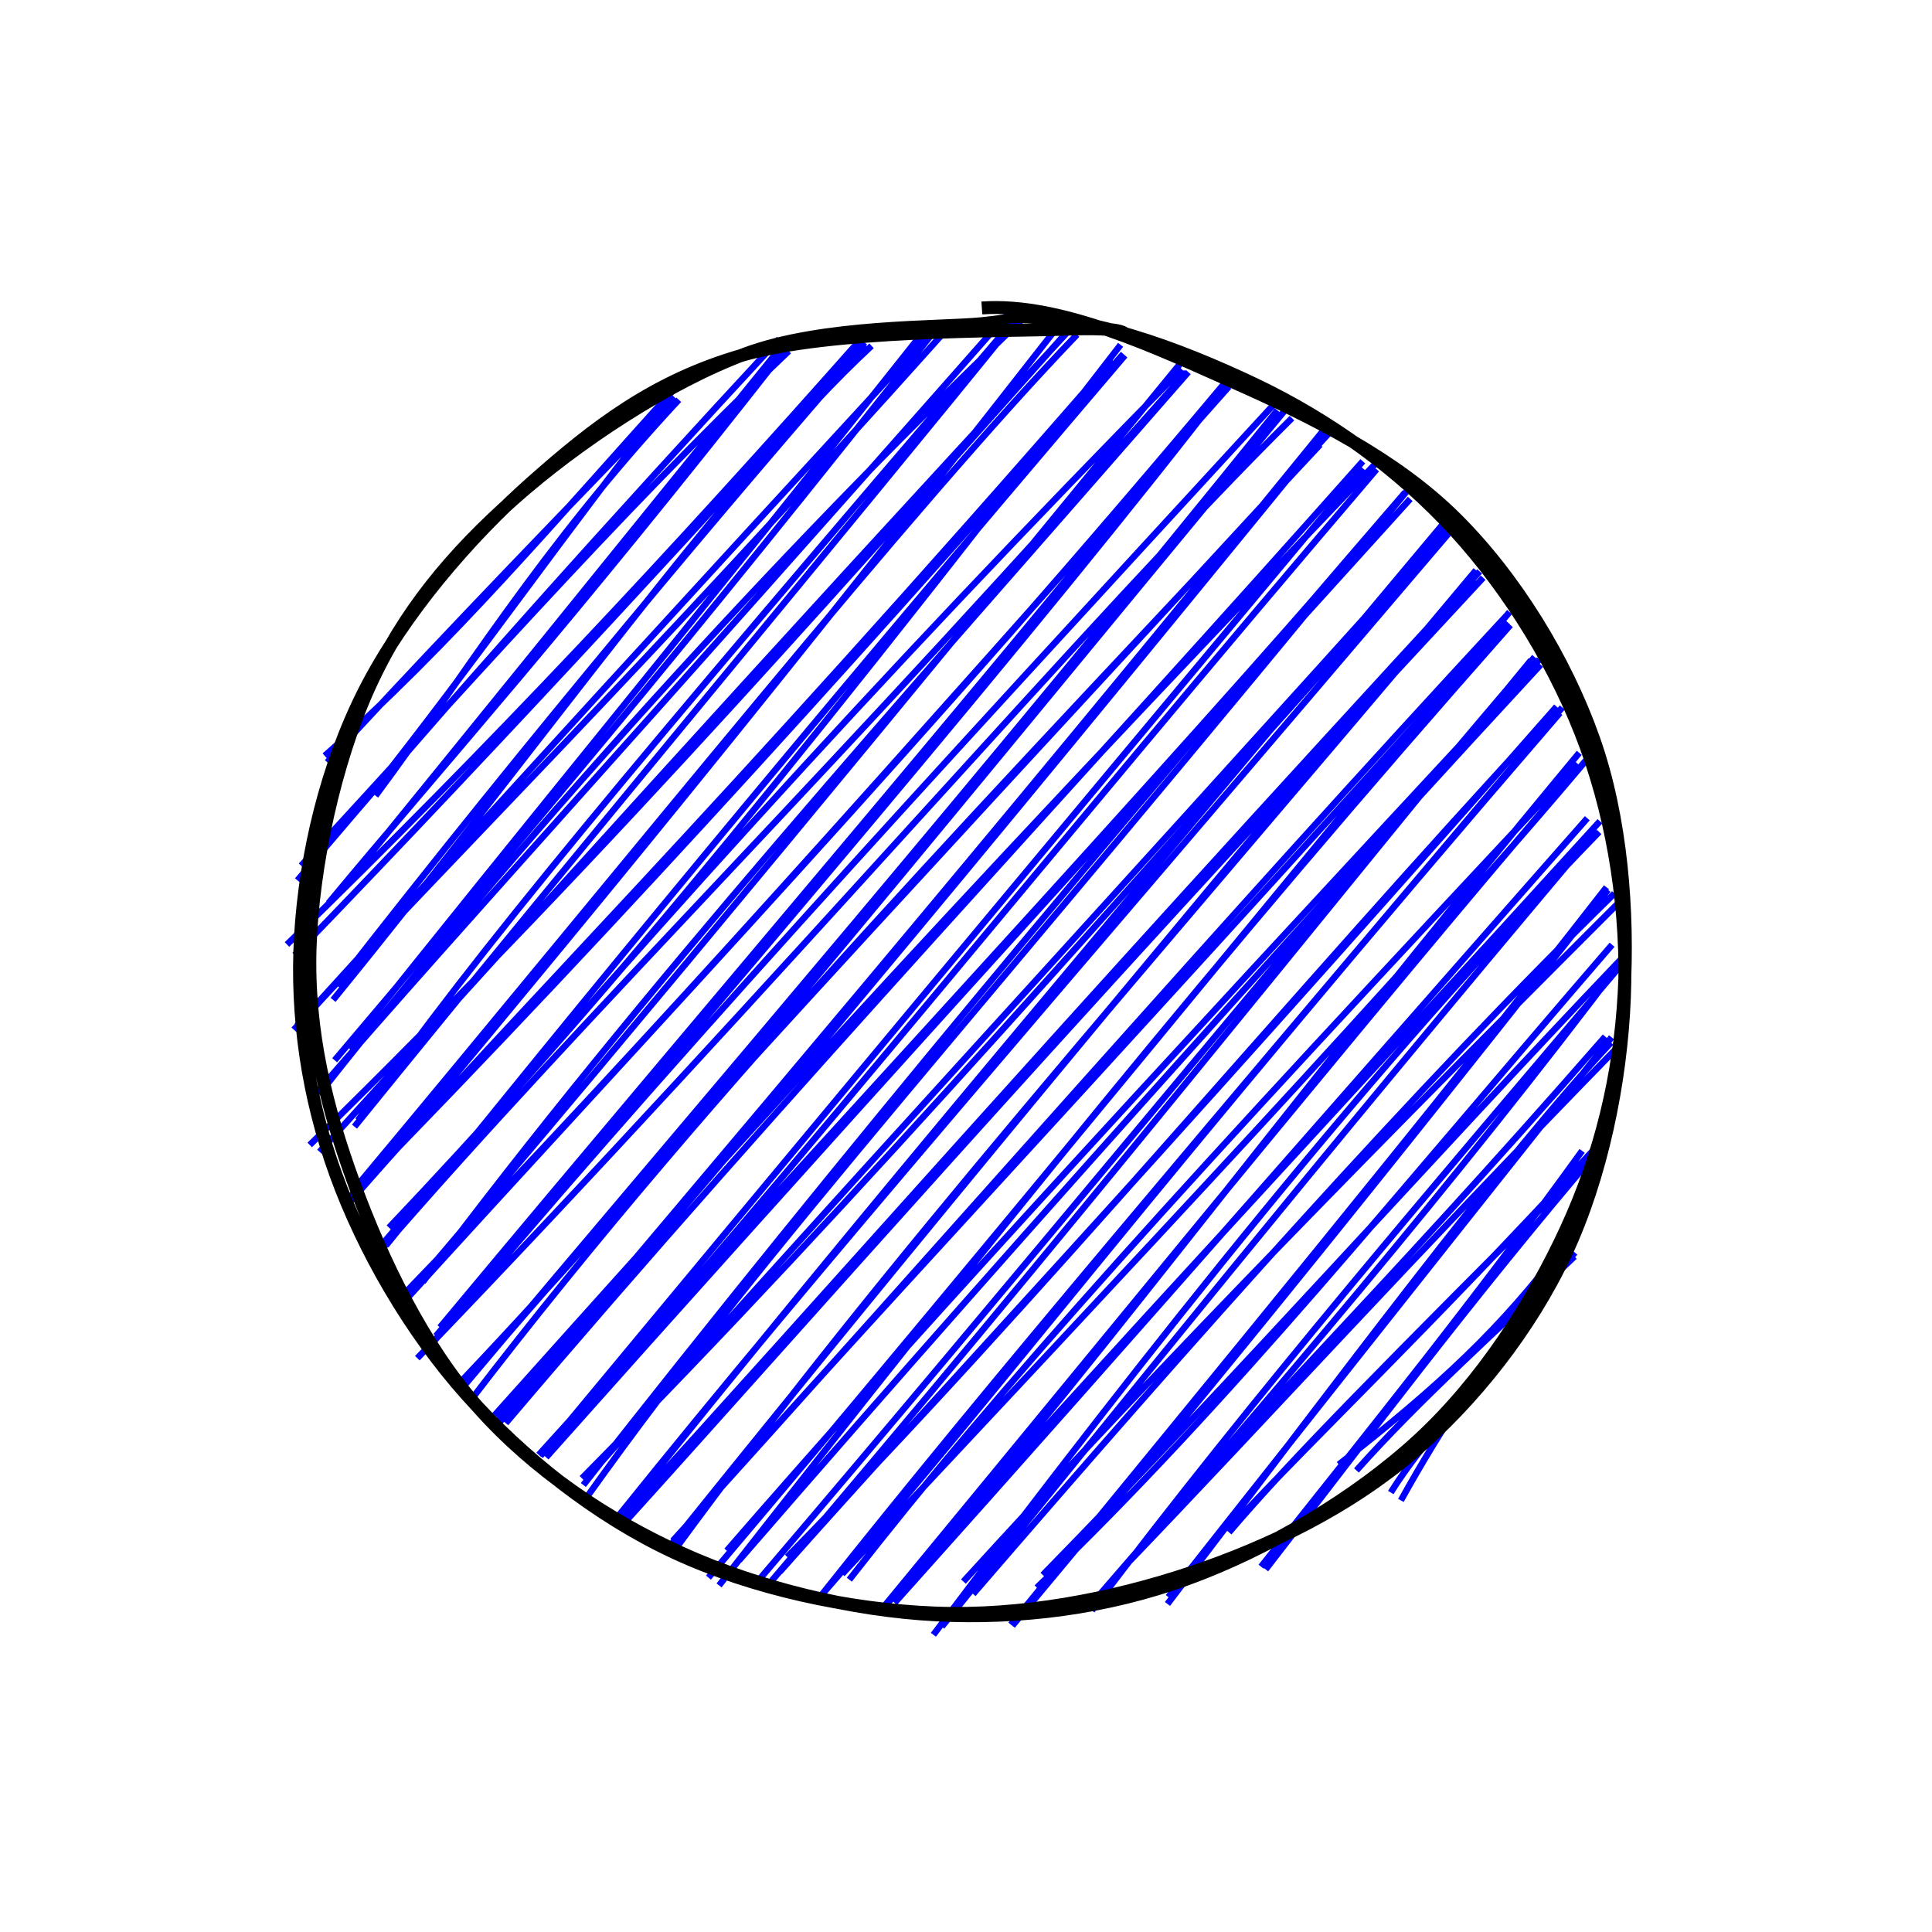
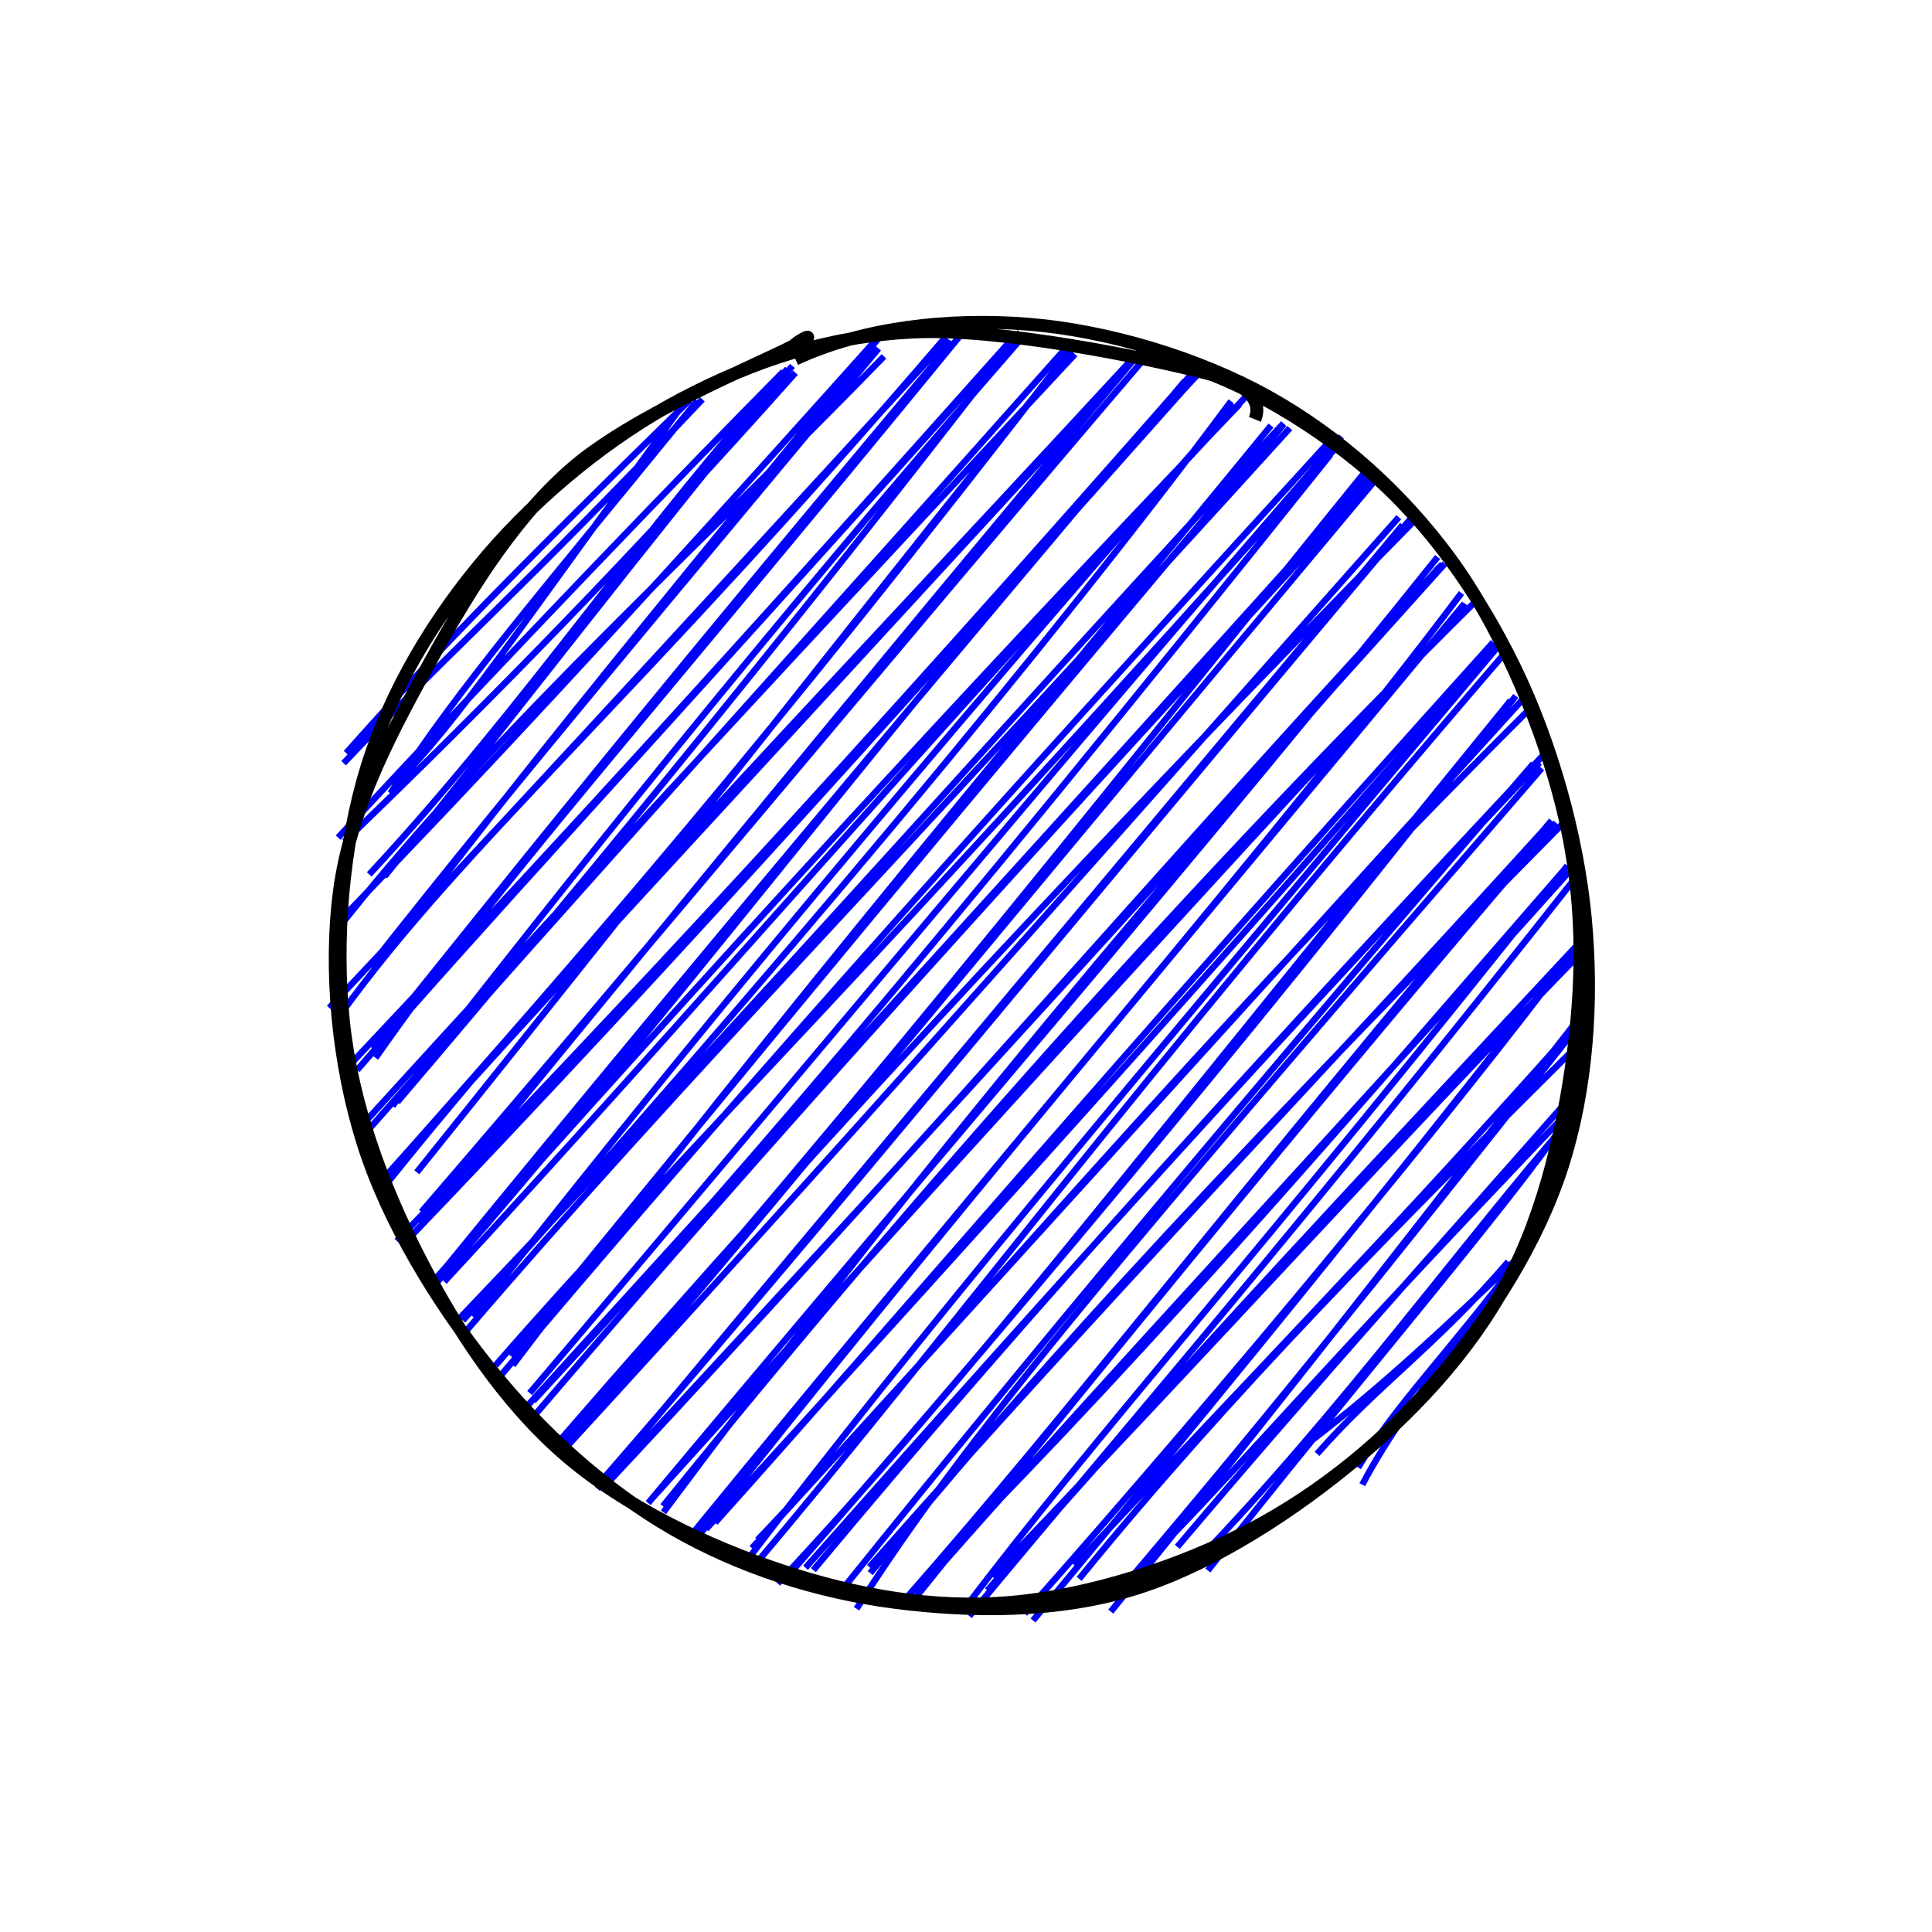
<svg xmlns="http://www.w3.org/2000/svg" width="300" height="300">
  <g>
-     <path d="M50.419 117.359 C69.878 100.286, 86.882 80.058, 104.58 60.533 M50.813 118.364 C63.878 104.098, 78.072 89.184, 104.744 61.683 M58.321 123.555 C71.715 105.587, 83.89 85.202, 105.405 62.074 M57.176 123.737 C73.958 102.607, 88.869 81.073, 104.07 62.043 M46.188 136.703 C69.884 108.606, 95.568 80.061, 120.988 52.641 M46.76 134.42 C69.978 109.394, 95.32 80.35, 122.483 54.509 M52.412 138.896 C74.354 111.918, 96.589 84.434, 121.026 54.222 M51.007 140.242 C68.941 118.617, 87.952 97.655, 121.948 54.22 M44.562 146.663 C76.377 115.738, 104.342 85.837, 134.011 52.28 M45.756 148.299 C79.793 113.061, 112.954 76.828, 134.265 53.171 M51.721 155.263 C84.436 115.173, 112.735 74.666, 135.337 53.7 M52.309 153.03 C82.375 114.366, 114.286 76.549, 134.365 53.574 M45.631 159.892 C71.473 131.57, 97.384 106.597, 147.143 50.985 M46.107 159.266 C77.232 124.979, 107.057 92.359, 144.826 51.342 M54.064 162.685 C80.783 129.093, 109.398 94.435, 144.54 50.079 M51.968 164.638 C79.011 132.645, 106.475 100.489, 145.556 50.803 M49.541 169.942 C84.545 125.471, 125.14 81.691, 159.436 48.909 M48.84 170.045 C74.118 140.857, 98.799 114.259, 156.627 48.584 M55.591 173.962 C74.858 146.707, 96.243 121.301, 157.486 49.698 M55.045 174.946 C92.755 128.435, 130.733 83.136, 158.565 48.698 M48.095 177.79 C95.04 131.992, 137.709 82.786, 165.223 52.069 M49.621 178.854 C83.828 141.317, 117.855 103.3, 166.071 51.24 M54.553 186.417 C83.149 151.833, 109.664 120.624, 164.579 50.297 M54.857 184.848 C99.155 131.807, 141.921 78.254, 167.241 51.957 M55.288 185.563 C80.374 156.791, 109.329 128.752, 172.682 55.893 M53.822 186.384 C97.711 141.623, 139.28 95.12, 174.429 54.955 M60.4 190.627 C89.137 160.327, 117.153 127.312, 174.004 53.544 M59.933 193.398 C91.494 154.273, 121.148 118.025, 174.68 55.183 M58.833 194.498 C91.568 156.649, 129.611 119.61, 184.228 57.79 M58.623 194.08 C96.233 149.902, 135.287 106.257, 183.503 57.322 M65.674 199.039 C99.826 153.366, 138.643 110.357, 184.519 57.772 M63.36 200.92 C102.93 154.383, 138.815 110.781, 183.488 56.198 M61.663 203.316 C102.331 158.502, 143.588 115.177, 191.552 57.835 M63.119 200.543 C101.422 160.917, 136.975 120.635, 190.829 60.024 M68.319 206.116 C113.019 152.473, 158.335 99.828, 189.637 60.231 M67.684 207.465 C114.386 152.362, 161.716 97.142, 190.836 59.252 M64.806 210.895 C120.822 152.725, 170.059 95.197, 200.617 64.924 M66.86 208.908 C102.477 166.336, 140.283 125.379, 198.452 62.105 M71.576 214.536 C105.238 179.062, 134.607 142.186, 199.913 63.242 M72.06 215.188 C112.114 167.586, 150.753 122.688, 198.35 63.707 M73.024 217.525 C111.717 167.013, 155.983 121.658, 204.988 69.036 M71.967 215.197 C97.682 184.821, 125.717 154.652, 206.479 67.141 M77.48 220.953 C112.913 180.087, 147.605 138.623, 207.076 65.659 M77.113 220.961 C113.634 177.58, 149.999 135.049, 205.604 66.709 M76.8 219.765 C110.633 182.042, 141.45 147.309, 213.627 71.965 M78.53 220.989 C122.393 169.319, 168.082 120.704, 211.621 71.629 M85.107 224.87 C124.939 180.039, 162.633 132.697, 213.755 72.868 M83.914 226.086 C121.521 180.755, 157.475 137.564, 211.625 72.717 M84.795 226.297 C127.224 178.64, 168.836 132.878, 218.981 77.47 M83.655 225.91 C137.026 167.015, 191.29 108.566, 218.181 76.464 M91.207 232.356 C119.866 192.162, 150.847 158.969, 218.563 76.128 M90.582 230.591 C130.613 179.541, 172.922 128.921, 217.996 76.682 M91.419 229.245 C127.723 188.164, 165.053 148.032, 226.159 80.088 M90.362 229.55 C134.199 185.198, 174.974 138.107, 225.256 82.023 M95.469 236.475 C134.146 187.951, 173.851 141.458, 224.465 80.9 M96.129 235.276 C127.666 196.035, 161.078 157.864, 225.325 82.374 M96.441 237.027 C126.2 204.142, 157.482 168.087, 230.303 89.702 M96.621 235.566 C128.753 200.431, 160.093 164.363, 229.76 88.733 M104.769 240.678 C137.659 195.719, 175.28 153.617, 228.901 89.913 M103.719 240.479 C150.189 182.597, 198.773 124.82, 229.191 88.547 M105.161 238.685 C131.897 208.112, 164.054 174.432, 234.072 96.588 M104.459 239.273 C146.689 192.727, 189.777 143.21, 233.884 95.642 M111.658 246.182 C151.919 194.714, 189.287 148.201, 234.538 97.048 M110.012 244.968 C156.658 189.827, 201.959 134.018, 234.404 95.033 M114.779 242.278 C163.2 186.395, 211.955 132.685, 239.232 103.215 M112.858 240.791 C140.391 209.077, 169.884 176.91, 239.042 102.398 M117.622 245.59 C157.235 199.162, 196.047 151.641, 238.293 102.015 M119.122 246.3 C163.483 194.365, 206.942 139.948, 237.724 102.531 M122.244 241.762 C161.548 201.642, 199.835 155.28, 240.653 111.236 M121.077 244.075 C147.16 214.653, 173.61 187.175, 241.705 109.719 M127.918 247.271 C155.333 215.895, 178.682 184.337, 242.227 110.695 M127.515 247.743 C154.868 213.303, 183.095 180.413, 242.591 109.854 M131.882 245.291 C155.905 214.553, 182.028 185.808, 244.981 118.603 M130.776 244.411 C174.697 197.406, 218.66 150.937, 246.187 118.185 M137.351 249.479 C167.34 216.069, 195.364 176.92, 245.226 116.901 M137.483 249.198 C179.104 198.739, 221.533 146.532, 246.225 118.125 M138.911 248.89 C176.736 206.678, 214.502 163.355, 246.478 127.052 M139.296 247.21 C173.248 209.059, 207.218 172.869, 248.439 127.519 M144.936 253.848 C178.772 208.964, 213.041 165.504, 248.307 129.179 M146.244 252.585 C174.57 217.709, 202.248 183.08, 247.814 129.022 M149.598 245.586 C176.13 216.478, 203.976 187.531, 251.732 139.795 M151.107 247.514 C184.936 208.276, 220.559 168.145, 250.682 138.74 M157.204 252.437 C178.502 226.891, 201.547 199.307, 249.684 138.177 M156.966 252.272 C188.774 213.393, 221.048 174.283, 249.457 137.775 M160.996 246.529 C191.33 217.389, 216.813 185.506, 250.324 146.696 M161.926 244.561 C192.603 213.208, 221.691 180.422, 251.806 148.856 M169.968 248.529 C197.032 217.304, 225.445 184.319, 252.242 148.683 M169.542 250.076 C194.942 216.397, 222.213 184.693, 251.973 149.548 M173.111 245.112 C192.107 222.349, 212.657 202.895, 249.259 160.96 M174.288 243.575 C196.425 220.527, 218.643 195.965, 251.568 162.224 M181.285 249.06 C208.325 213.587, 233.883 179.211, 250.161 161.89 M181.411 247.986 C196.341 229.046, 212.498 208.597, 250.245 161.07 M191.064 237.169 C205.759 221.427, 218.691 209.557, 247.791 178.202 M190.839 237.948 C200.658 226.437, 213.756 213.267, 248.37 178.581 M195.817 243.27 C213.245 221.321, 229.013 201.777, 245.67 178.703 M196.529 243.692 C211.921 223.856, 228.455 201.703, 248.098 178.709 M207.882 227.414 C223.796 215.011, 233.374 205.957, 242.794 193.347 M210.633 228.33 C220.255 217.48, 233.223 205.88, 244.488 195.111 M217.53 232.984 C223.726 221.837, 231.577 209.497, 244.55 194.498 M215.959 231.757 C220.926 223.742, 228.095 217.087, 243.711 193.796" stroke="blue" stroke-width="1" fill="none" />
-     <path d="M155.948 49.241 C168.403 48.514, 183.109 54.102, 194.773 59.635 C206.437 65.168, 217.34 73.039, 225.93 82.436 C234.52 91.833, 241.931 103.933, 246.316 116.018 C250.7 128.103, 252.762 141.849, 252.236 154.948 C251.71 168.046, 248.673 182.803, 243.161 194.609 C237.649 206.415, 228.883 217.515, 219.165 225.784 C209.446 234.054, 197.182 240.114, 184.849 244.228 C172.516 248.342, 158.531 250.995, 145.167 250.466 C131.804 249.938, 116.783 246.703, 104.667 241.059 C92.552 235.415, 81.232 226.394, 72.474 216.601 C63.716 206.807, 56.421 194.188, 52.12 182.298 C47.819 170.409, 45.914 157.787, 46.668 145.265 C47.422 132.743, 50.671 118.886, 56.642 107.167 C62.614 95.447, 72.722 83.62, 82.495 74.949 C92.269 66.279, 101.492 59.115, 115.283 55.144 C129.073 51.174, 155.286 51.46, 165.238 51.125 C175.191 50.79, 175.241 51.663, 174.999 53.135 M152.463 47.822 C164.74 46.95, 179.538 54.014, 191.803 59.458 C204.067 64.902, 216.777 71.281, 226.051 80.487 C235.325 89.693, 243.09 102.39, 247.446 114.695 C251.803 127, 252.898 141.626, 252.19 154.319 C251.482 167.012, 248.522 179.308, 243.198 190.853 C237.873 202.399, 230.065 214.535, 220.245 223.593 C210.426 232.651, 196.76 240.676, 184.281 245.203 C171.802 249.731, 158.428 251.425, 145.37 250.758 C132.313 250.091, 117.782 246.563, 105.936 241.203 C94.091 235.844, 82.783 228.154, 74.298 218.601 C65.813 209.047, 59.385 195.765, 55.027 183.881 C50.669 171.998, 47.765 160.164, 48.149 147.3 C48.533 134.436, 52.05 118.34, 57.333 106.698 C62.615 95.055, 70.122 86.064, 79.844 77.444 C89.565 68.823, 103.574 59.506, 115.662 54.976 C127.75 50.446, 145.95 50.902, 152.373 50.264 C158.797 49.626, 153.892 49.553, 154.202 51.147" stroke="black" stroke-width="2" fill="none" />
+     <path d="M53.364 118.511 C67.386 103.516, 82.181 90.471, 109.068 62.006 M53.753 116.94 C66.037 103.07, 78.5 90.136, 107.107 62.122 M61.164 122.08 C71.539 111.431, 79.483 99.16, 106.333 62.426 M60.63 123.177 C71.686 106.159, 83.408 92.802, 108.282 62.218 M53.484 130.688 C75.868 109.089, 97.858 86.745, 123.517 57.874 M52.503 130.06 C78.62 101.967, 107.154 72.311, 121.644 57.696 M57.337 135.78 C82.137 109.097, 100.047 81.637, 122.298 57.269 M59.724 136.08 C79.87 111.19, 99.173 85.651, 123.048 56.816 M53.477 142.945 C77.951 112.211, 109.076 84.435, 137.263 55.337 M51.734 144.046 C73.692 121.325, 95.737 97.787, 135.656 53.184 M58.054 150.636 C76.559 125.567, 97.162 100.49, 136.559 52.348 M57.98 149.465 C80.757 120.548, 104.597 92.453, 136.42 54.105 M52.992 157.36 C72.194 130.882, 98.59 108.685, 146.613 52.604 M51.125 156.507 C75.207 130.939, 98.677 105.506, 147.205 52.618 M58.314 164.267 C76.924 137.624, 98.408 114.053, 149.244 51.928 M57.835 162.79 C79.13 136.326, 98.702 111.555, 147.865 53.084 M55.452 166.153 C75.632 142.837, 95.534 121.753, 158.395 51.597 M53.099 166.658 C76.638 141.653, 100.354 116.367, 157.257 52.528 M61.688 171.117 C93.236 134.195, 126.786 92.723, 156.685 53.942 M60.931 171.733 C88.89 135.922, 117.601 99.614, 158.164 53.036 M55.843 176.984 C90.088 138.064, 127.47 96.869, 165.999 53.493 M56.143 174.815 C91.015 136.5, 127.986 96.756, 166.926 54.992 M64.717 182.035 C104.194 132.923, 140.395 86.537, 165.619 55.324 M62.558 179.66 C90.285 148.387, 118.24 116.511, 166.432 54.006 M59.218 184.85 C87.721 149.072, 119.035 117.203, 177.009 54.448 M59.324 183.254 C82.397 157.391, 106.813 131.279, 175.978 55.92 M65.437 188.188 C102.825 144.832, 137.911 102.22, 178.114 55.183 M65.29 190.045 C97.436 150.825, 130.761 109.848, 177.204 54.496 M62.463 193.369 C106.13 147.86, 146.198 102.783, 185.109 59.02 M61.616 192.697 C97.235 155.799, 131.245 119.401, 185.461 57.591 M67.308 199.746 C111.564 148.894, 151.411 94.623, 185.781 58.364 M68.241 197.992 C110.86 145.794, 155.338 93.347, 183.993 59.154 M68.98 199.016 C105.928 159.149, 144.781 113.688, 193.767 61.243 M67.203 199.052 C110.034 150.751, 152.465 104.603, 192.473 62.769 M71.87 205.033 C119.328 152.421, 163.492 99.553, 191.169 62.295 M73.475 204.486 C113.551 153.253, 155.847 103.799, 191.641 62.857 M70.987 205.111 C116.588 157.475, 159.293 108.57, 199.305 65.738 M72.278 206.803 C104.892 168.711, 141.495 131.322, 200.285 66.475 M79.621 211.981 C120.483 158.095, 166.217 104.238, 197.362 66.077 M79.303 210.551 C115.164 166.411, 152.532 121.382, 199.359 65.857 M76.934 212.031 C105.103 179.739, 135.169 150.675, 207.702 69.224 M77.836 213.492 C104.524 182.018, 130.876 151.245, 206.173 68.839 M82.254 216.316 C124.356 166.777, 163.817 118.864, 208.298 67.776 M82.812 217.528 C111.917 186.142, 141.447 151.993, 206.594 70.581 M83.09 219.681 C110.397 187.765, 140.115 153.977, 213.86 73.968 M81.553 218.665 C122.602 173.516, 163.37 128.845, 212.676 74.052 M85.912 225.457 C136.351 168.393, 179.434 113.34, 212.201 72.985 M87.481 225.137 C114.307 194.263, 138.739 163.851, 213.689 74.386 M86.739 223.901 C129.262 174.826, 173.549 127.69, 219.414 81.061 M87.626 225.049 C136.983 171.262, 185.774 115.699, 217.209 80.317 M92.754 231.181 C126.717 190.201, 155.086 156.722, 217.802 81.515 M93.101 230.289 C128.003 190.193, 161.488 148.935, 219.068 80.52 M94.84 229.76 C143.179 178.038, 188.277 125.73, 223.978 87.608 M95.274 228.968 C145.052 175.356, 193.16 122.287, 224.344 87.53 M103.021 234.825 C136.925 189.34, 168.88 149.791, 223.46 88.086 M100.646 233.396 C144.035 181.499, 187.839 130.781, 223.237 86.493 M102.938 233.879 C143.075 184.214, 185.93 136.125, 229.506 92.996 M101.341 232.579 C140.454 189.265, 180.637 144.805, 227.801 93.988 M107.555 238.102 C153.738 181.652, 200.023 127.92, 226.937 92.081 M108.444 238.525 C144.179 193.174, 182.065 148.44, 227.407 93.725 M111.035 236.434 C140.527 203.591, 168.854 169.675, 231.879 99.723 M109.625 237.435 C155.532 187.391, 200.766 136.621, 232.925 99.551 M117.175 243.041 C146.617 208.287, 174.78 169.888, 233.664 101.426 M115.893 242.435 C142.626 207.438, 171.369 173.171, 233.297 99.572 M117.643 239.115 C152.977 201.911, 185.276 162.178, 237.146 110.465 M116.759 240.399 C153.053 200.647, 189.652 160.249, 236.866 108.131 M120.755 245.88 C149.61 215.102, 175.228 181.649, 234.586 108.767 M122.07 245.019 C162.526 198.812, 201.473 151.707, 235.371 108.064 M126.302 243.807 C161.054 202.064, 197.906 161.851, 240.411 116.426 M125.081 243.437 C163.946 199.527, 203.25 156.119, 239.057 118.406 M133.001 249.805 C150.22 222.713, 174.53 194.217, 239.398 119.296 M130.285 247.442 C167.072 201.675, 203.936 158.257, 238.099 118.58 M135.124 244.272 C157.942 216.551, 182.291 188.925, 243.059 127.49 M134.998 243.343 C170.789 202.751, 207.661 164.214, 240.991 127.479 M140.372 248.56 C166.69 218.643, 187.819 190.482, 240.914 127.431 M141.316 249.137 C179.248 201.877, 218.308 154.652, 241.609 127.748 M145.249 243.009 C181.331 206.614, 211.963 170.612, 242.858 135.103 M144.836 244.556 C173.548 211.895, 204.732 178.854, 243.627 135.38 M149.664 249.928 C170.066 222.893, 195.309 195.149, 243.387 134.424 M150.52 250.941 C176.098 220.141, 201.549 191.005, 245.536 135.168 M154.045 244.783 C187.854 209.564, 218.449 175.626, 246.758 146.648 M153.324 246.958 C182.805 213.008, 213.272 180.764, 245.831 145.773 M159.094 250.557 C191.631 213.829, 225.821 172.438, 244.625 147.312 M160.409 251.623 C192.255 213.338, 222.665 175.754, 245.923 145.508 M167.569 245.166 C191.307 216.008, 216.94 190.231, 246.11 161.198 M166.852 243.079 C191.571 216.696, 217.79 189.666, 244.646 159.359 M172.484 250.249 C202.503 213.392, 227.658 180.478, 244.269 159.287 M172.869 248.228 C193.726 223.761, 213.136 199.775, 243.973 160.641 M182.816 240.197 C205.207 213.742, 224.136 192.821, 242.509 171.911 M181.847 238.573 C194.778 225.184, 206.715 211.16, 243.501 172.652 M185.817 242.426 C207.852 219.67, 227.764 192.204, 243.428 174.275 M187.558 243.866 C209.636 215.78, 233.091 188.643, 243.764 173.252 M204.513 225.764 C213.685 215.248, 223.257 208.738, 234.208 195.905 M203.996 223.433 C215.362 214.658, 224.517 205.922, 235.756 195.279 M210.893 227.874 C216.606 218.245, 225.451 209.507, 236.01 195.241 M211.536 230.539 C215.221 223.528, 220.874 215.358, 235.857 195.541" stroke="blue" stroke-width="1" fill="none" />
+     <path d="M178.508 55.291 C190.197 57.491, 203.009 65.014, 212.465 73.084 C221.922 81.153, 229.631 92.125, 235.248 103.708 C240.865 115.291, 244.941 129.689, 246.167 142.582 C247.392 155.475, 246.419 169.15, 242.6 181.067 C238.782 192.984, 231.318 204.685, 223.258 214.084 C215.199 223.482, 205.271 231.671, 194.243 237.458 C183.215 243.245, 169.245 247.739, 157.091 248.807 C144.936 249.875, 132.9 247.701, 121.318 243.867 C109.735 240.033, 96.976 233.928, 87.596 225.804 C78.217 217.679, 70.748 206.294, 65.039 195.117 C59.33 183.94, 54.691 171.396, 53.342 158.742 C51.994 146.087, 53.23 131.266, 56.945 119.19 C60.66 107.114, 67.477 95.83, 75.632 86.284 C83.788 76.738, 94.847 67.701, 105.878 61.913 C116.909 56.125, 128.272 52.226, 141.819 51.557 C155.365 50.887, 178.314 55.637, 187.155 57.896 C195.996 60.156, 195.491 63.569, 194.864 65.115 M123.5 55.753 C134.103 50.82, 147.331 49.37, 159.547 50.332 C171.764 51.293, 185.87 55.47, 196.8 61.521 C207.729 67.572, 217.599 76.411, 225.124 86.639 C232.65 96.868, 238.67 110.884, 241.954 122.893 C245.238 134.901, 245.992 146.296, 244.83 158.69 C243.668 171.083, 240.631 185.987, 234.982 197.254 C229.333 208.521, 220.708 218.052, 210.934 226.29 C201.161 234.528, 188.355 242.931, 176.341 246.681 C164.326 250.432, 150.854 250.356, 138.848 248.794 C126.841 247.231, 114.786 243.382, 104.302 237.307 C93.819 231.232, 83.937 222.316, 75.947 212.344 C67.957 202.373, 60.238 189.795, 56.364 177.479 C52.489 165.163, 51.102 150.65, 52.701 138.449 C54.301 126.248, 59.997 115.183, 65.962 104.272 C71.928 93.36, 78.964 81.406, 88.495 72.981 C98.027 64.556, 117.482 56.689, 123.151 53.723 C128.82 50.757, 122.054 53.195, 122.509 55.187" stroke="black" stroke-width="2" fill="none" />
  </g>
</svg>
